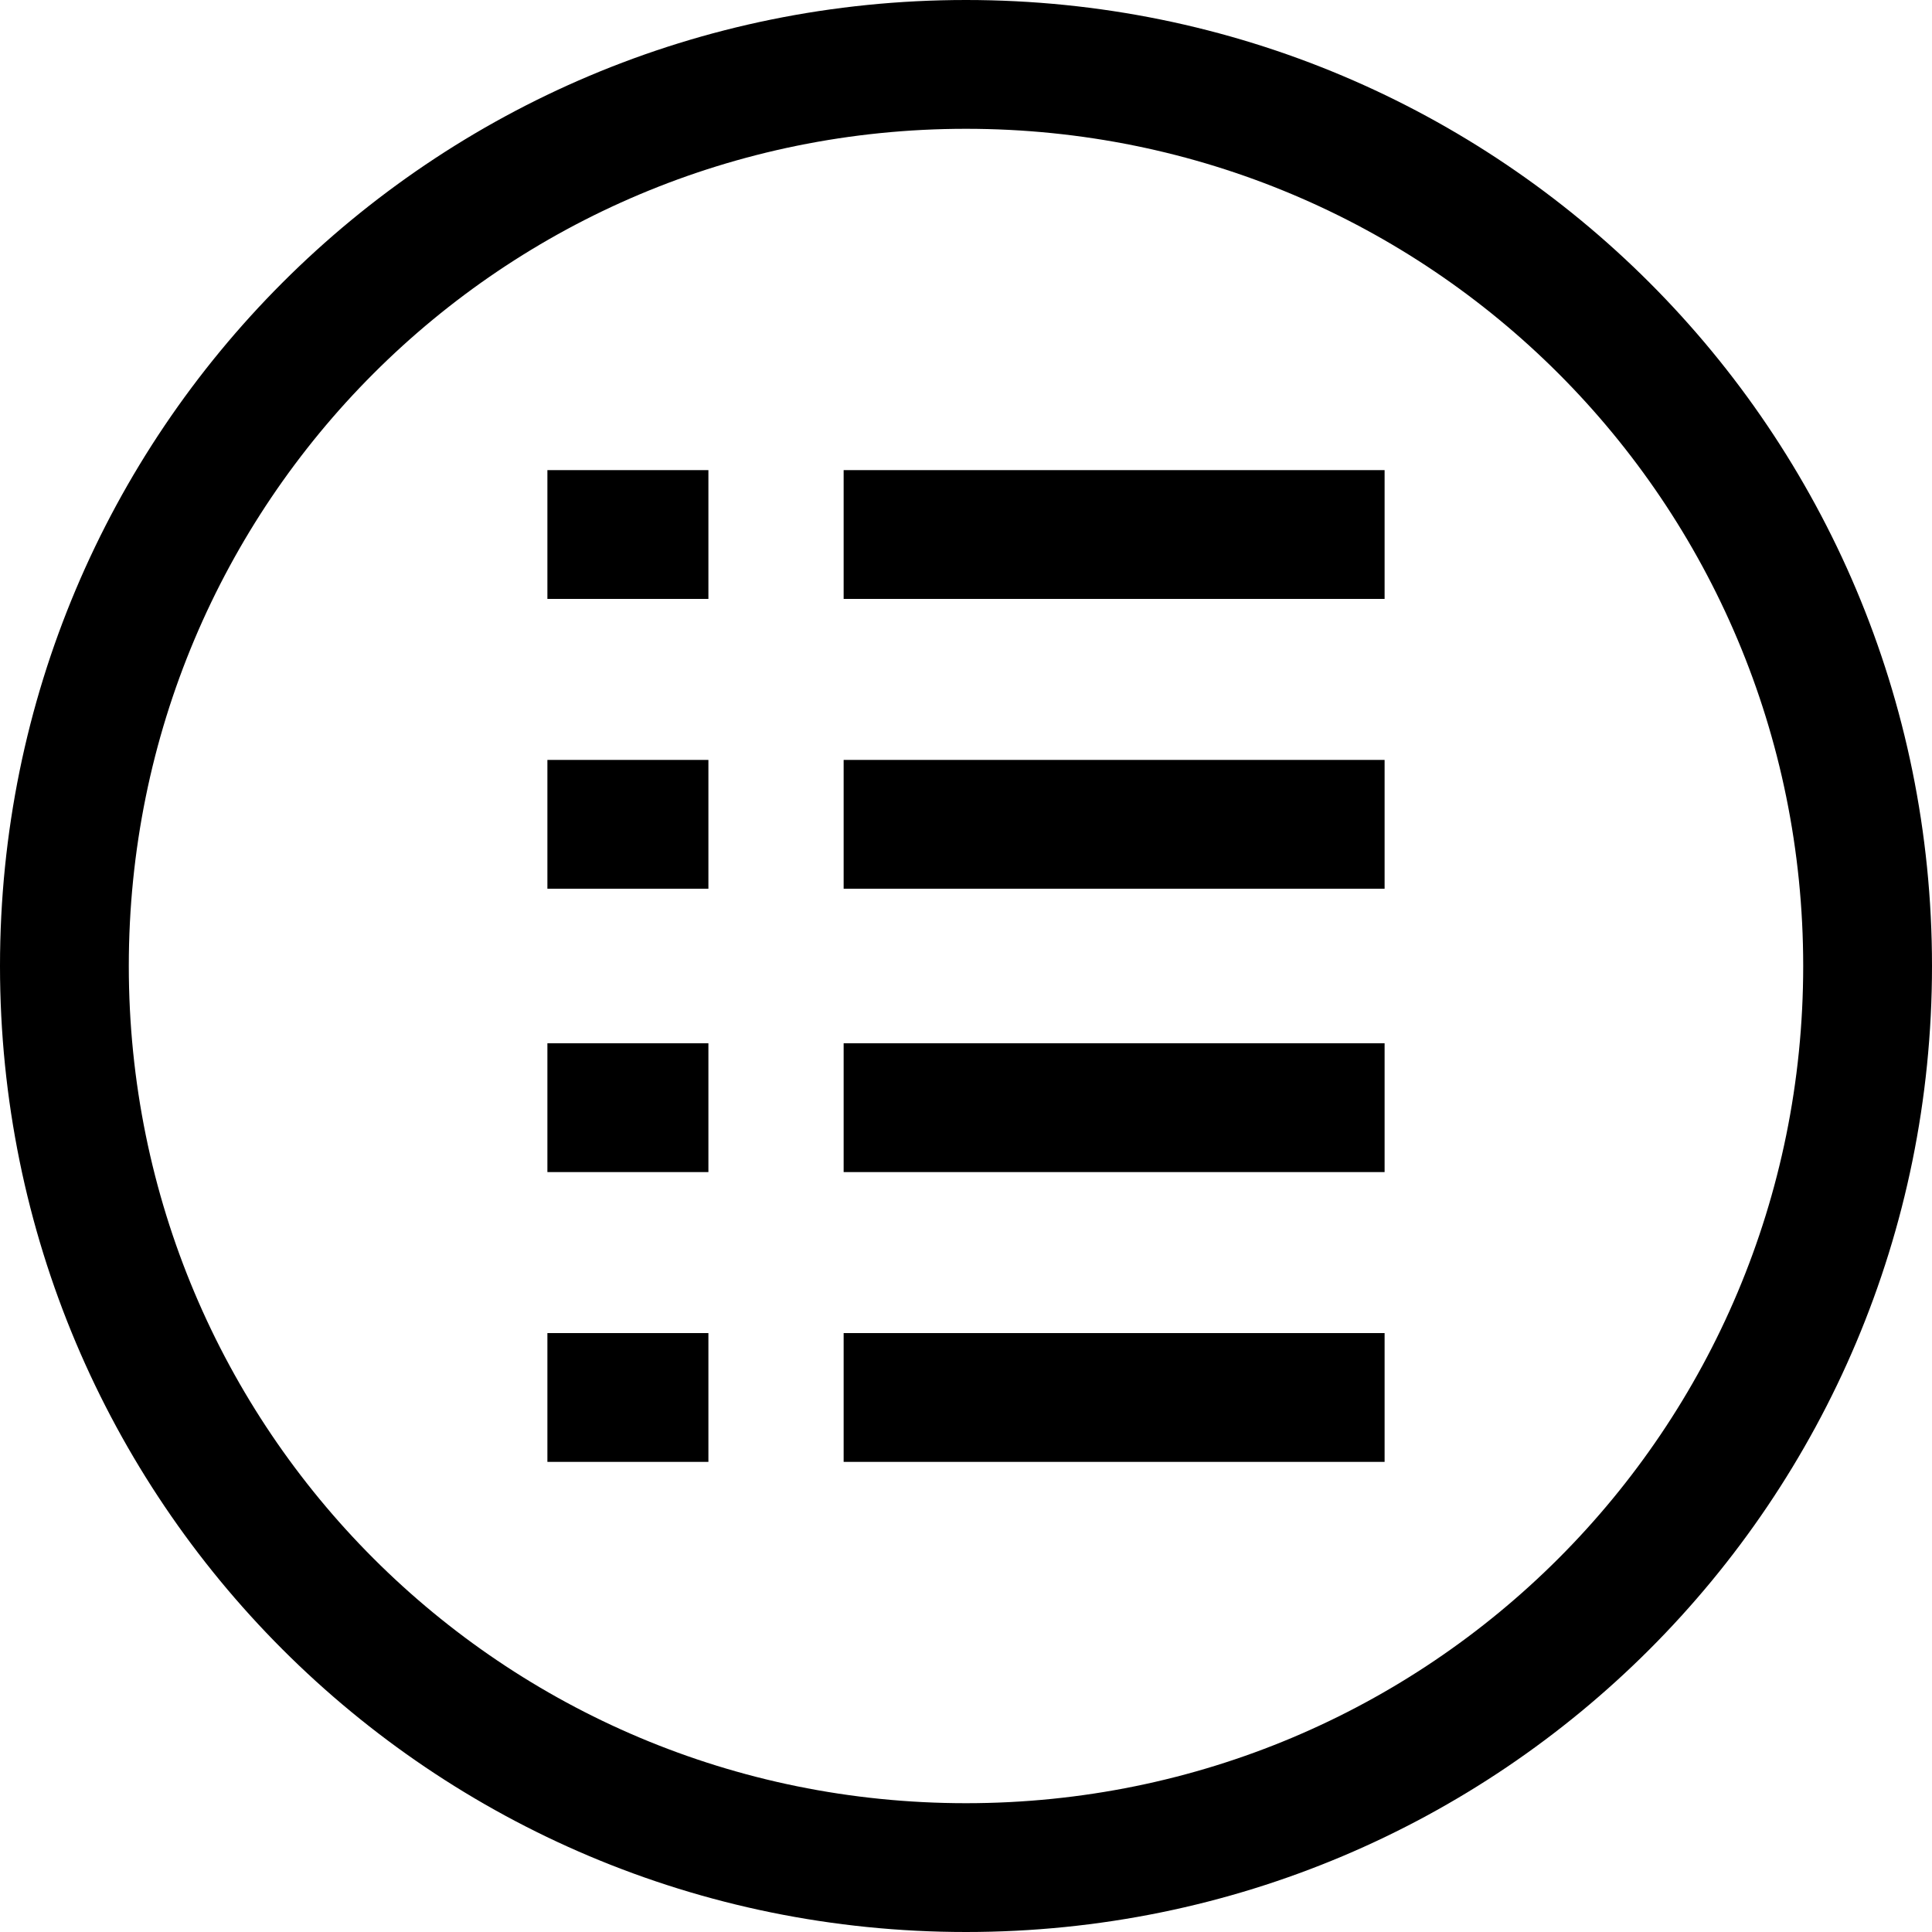
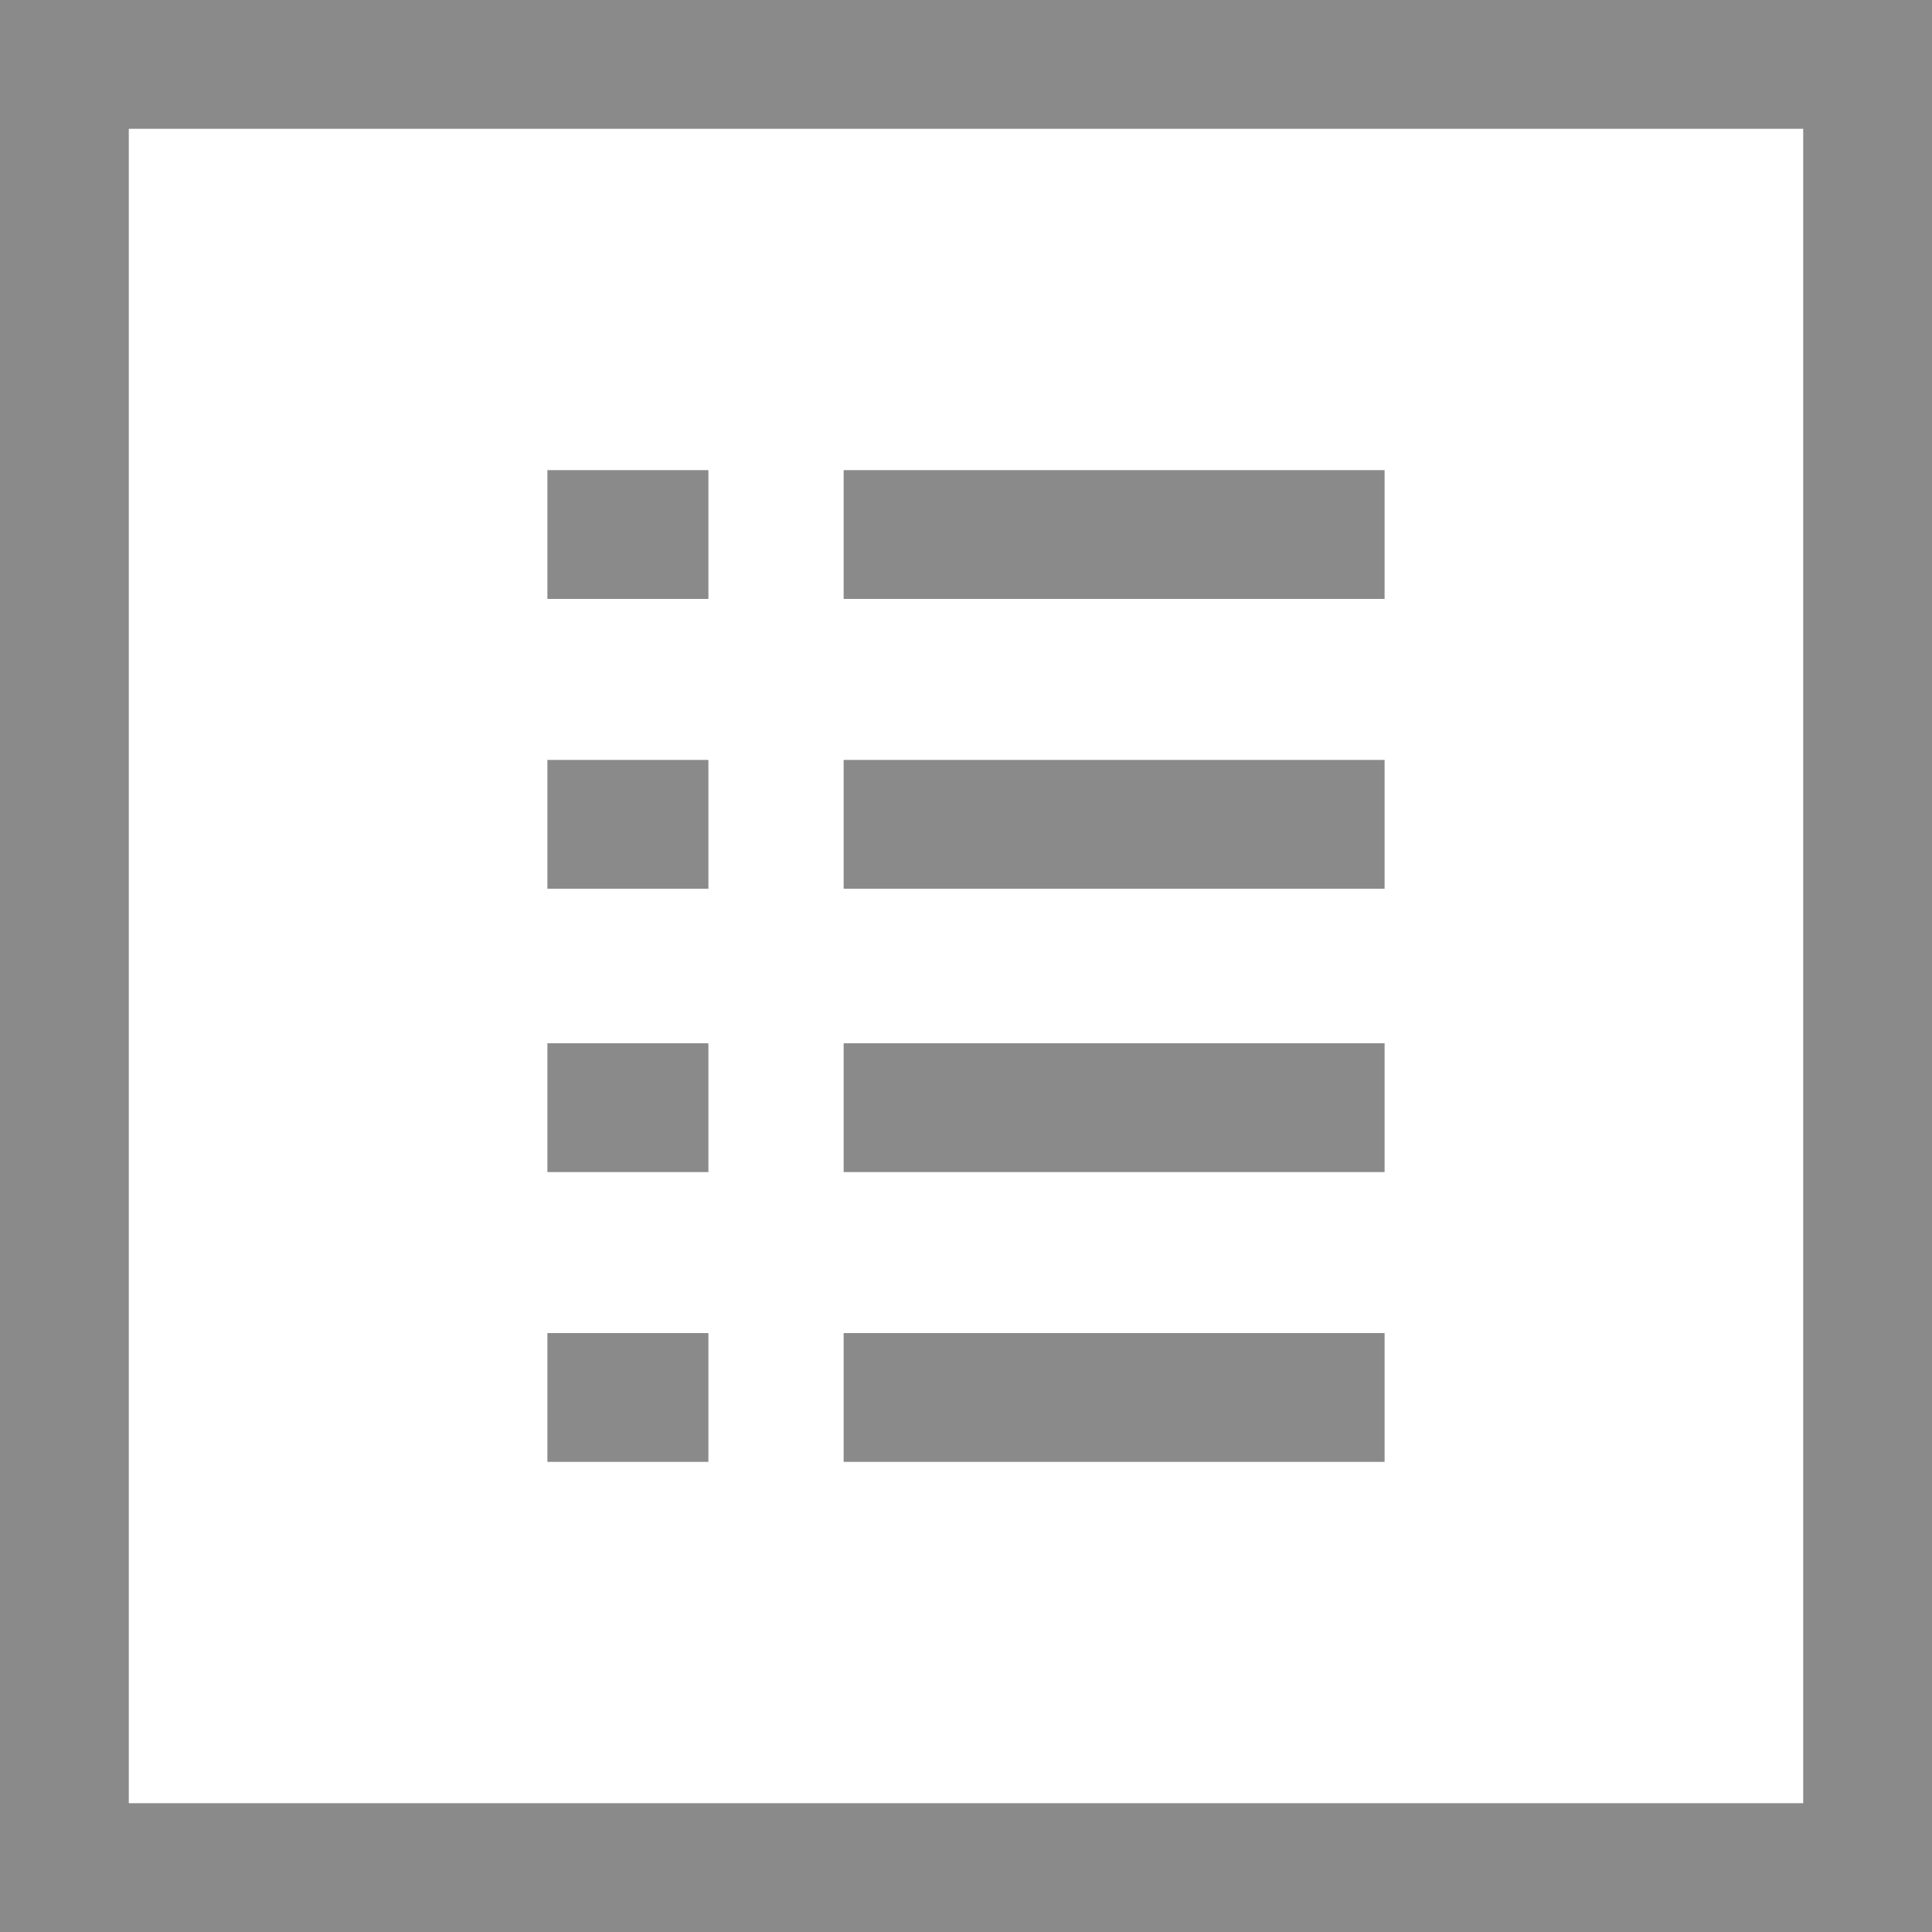
<svg xmlns="http://www.w3.org/2000/svg" version="1.1" id="Layer_1" x="0px" y="0px" viewBox="0 0 30 30" style="enable-background:new 0 0 30 30;" xml:space="preserve">
+   <style type="text/css">
+ 	.st0{fill:#8A8A8A;}
+ </style>
  <g>
-     <path d="M15,0C6.7,0,0,6.7,0,15c0,8.3,6.7,15,15,15c8.3,0,15-6.7,15-15C30,6.7,23.3,0,15,0z M15,28C7.8,28,2,22.2,2,15   C2,7.8,7.8,2,15,2c7.2,0,13,5.8,13,13C28,22.2,22.2,28,15,28z" />
-     <rect x="8.5" y="7.3" width="2.5" height="2" />
-     <rect x="13.1" y="7.3" width="8.4" height="2" />
-     <rect x="8.5" y="11.8" width="2.5" height="2" />
-     <rect x="13.1" y="11.8" width="8.4" height="2" />
-     <rect x="13.1" y="16.2" width="8.4" height="2" />
-     <rect x="8.5" y="16.2" width="2.5" height="2" />
-     <rect x="13.1" y="20.7" width="8.4" height="2" />
-     <rect x="8.5" y="20.7" width="2.5" height="2" />
+     <rect x="8.5" y="7.3" class="st0" width="2.5" height="2" />
+     <rect x="13.1" y="7.3" class="st0" width="8.4" height="2" />
+     <rect x="8.5" y="11.8" class="st0" width="2.5" height="2" />
+     <rect x="13.1" y="11.8" class="st0" width="8.4" height="2" />
+     <rect x="13.1" y="16.2" class="st0" width="8.4" height="2" />
+     <rect x="8.5" y="16.2" class="st0" width="2.5" height="2" />
+     <rect x="13.1" y="20.7" class="st0" width="8.4" height="2" />
+     <rect x="8.5" y="20.7" class="st0" width="2.5" height="2" />
+   </g>
+   <g>
+     <path class="st0" d="M28,2v26H2V2H28 M30,0H0v30h30V0L30,0z" />
  </g>
</svg>
